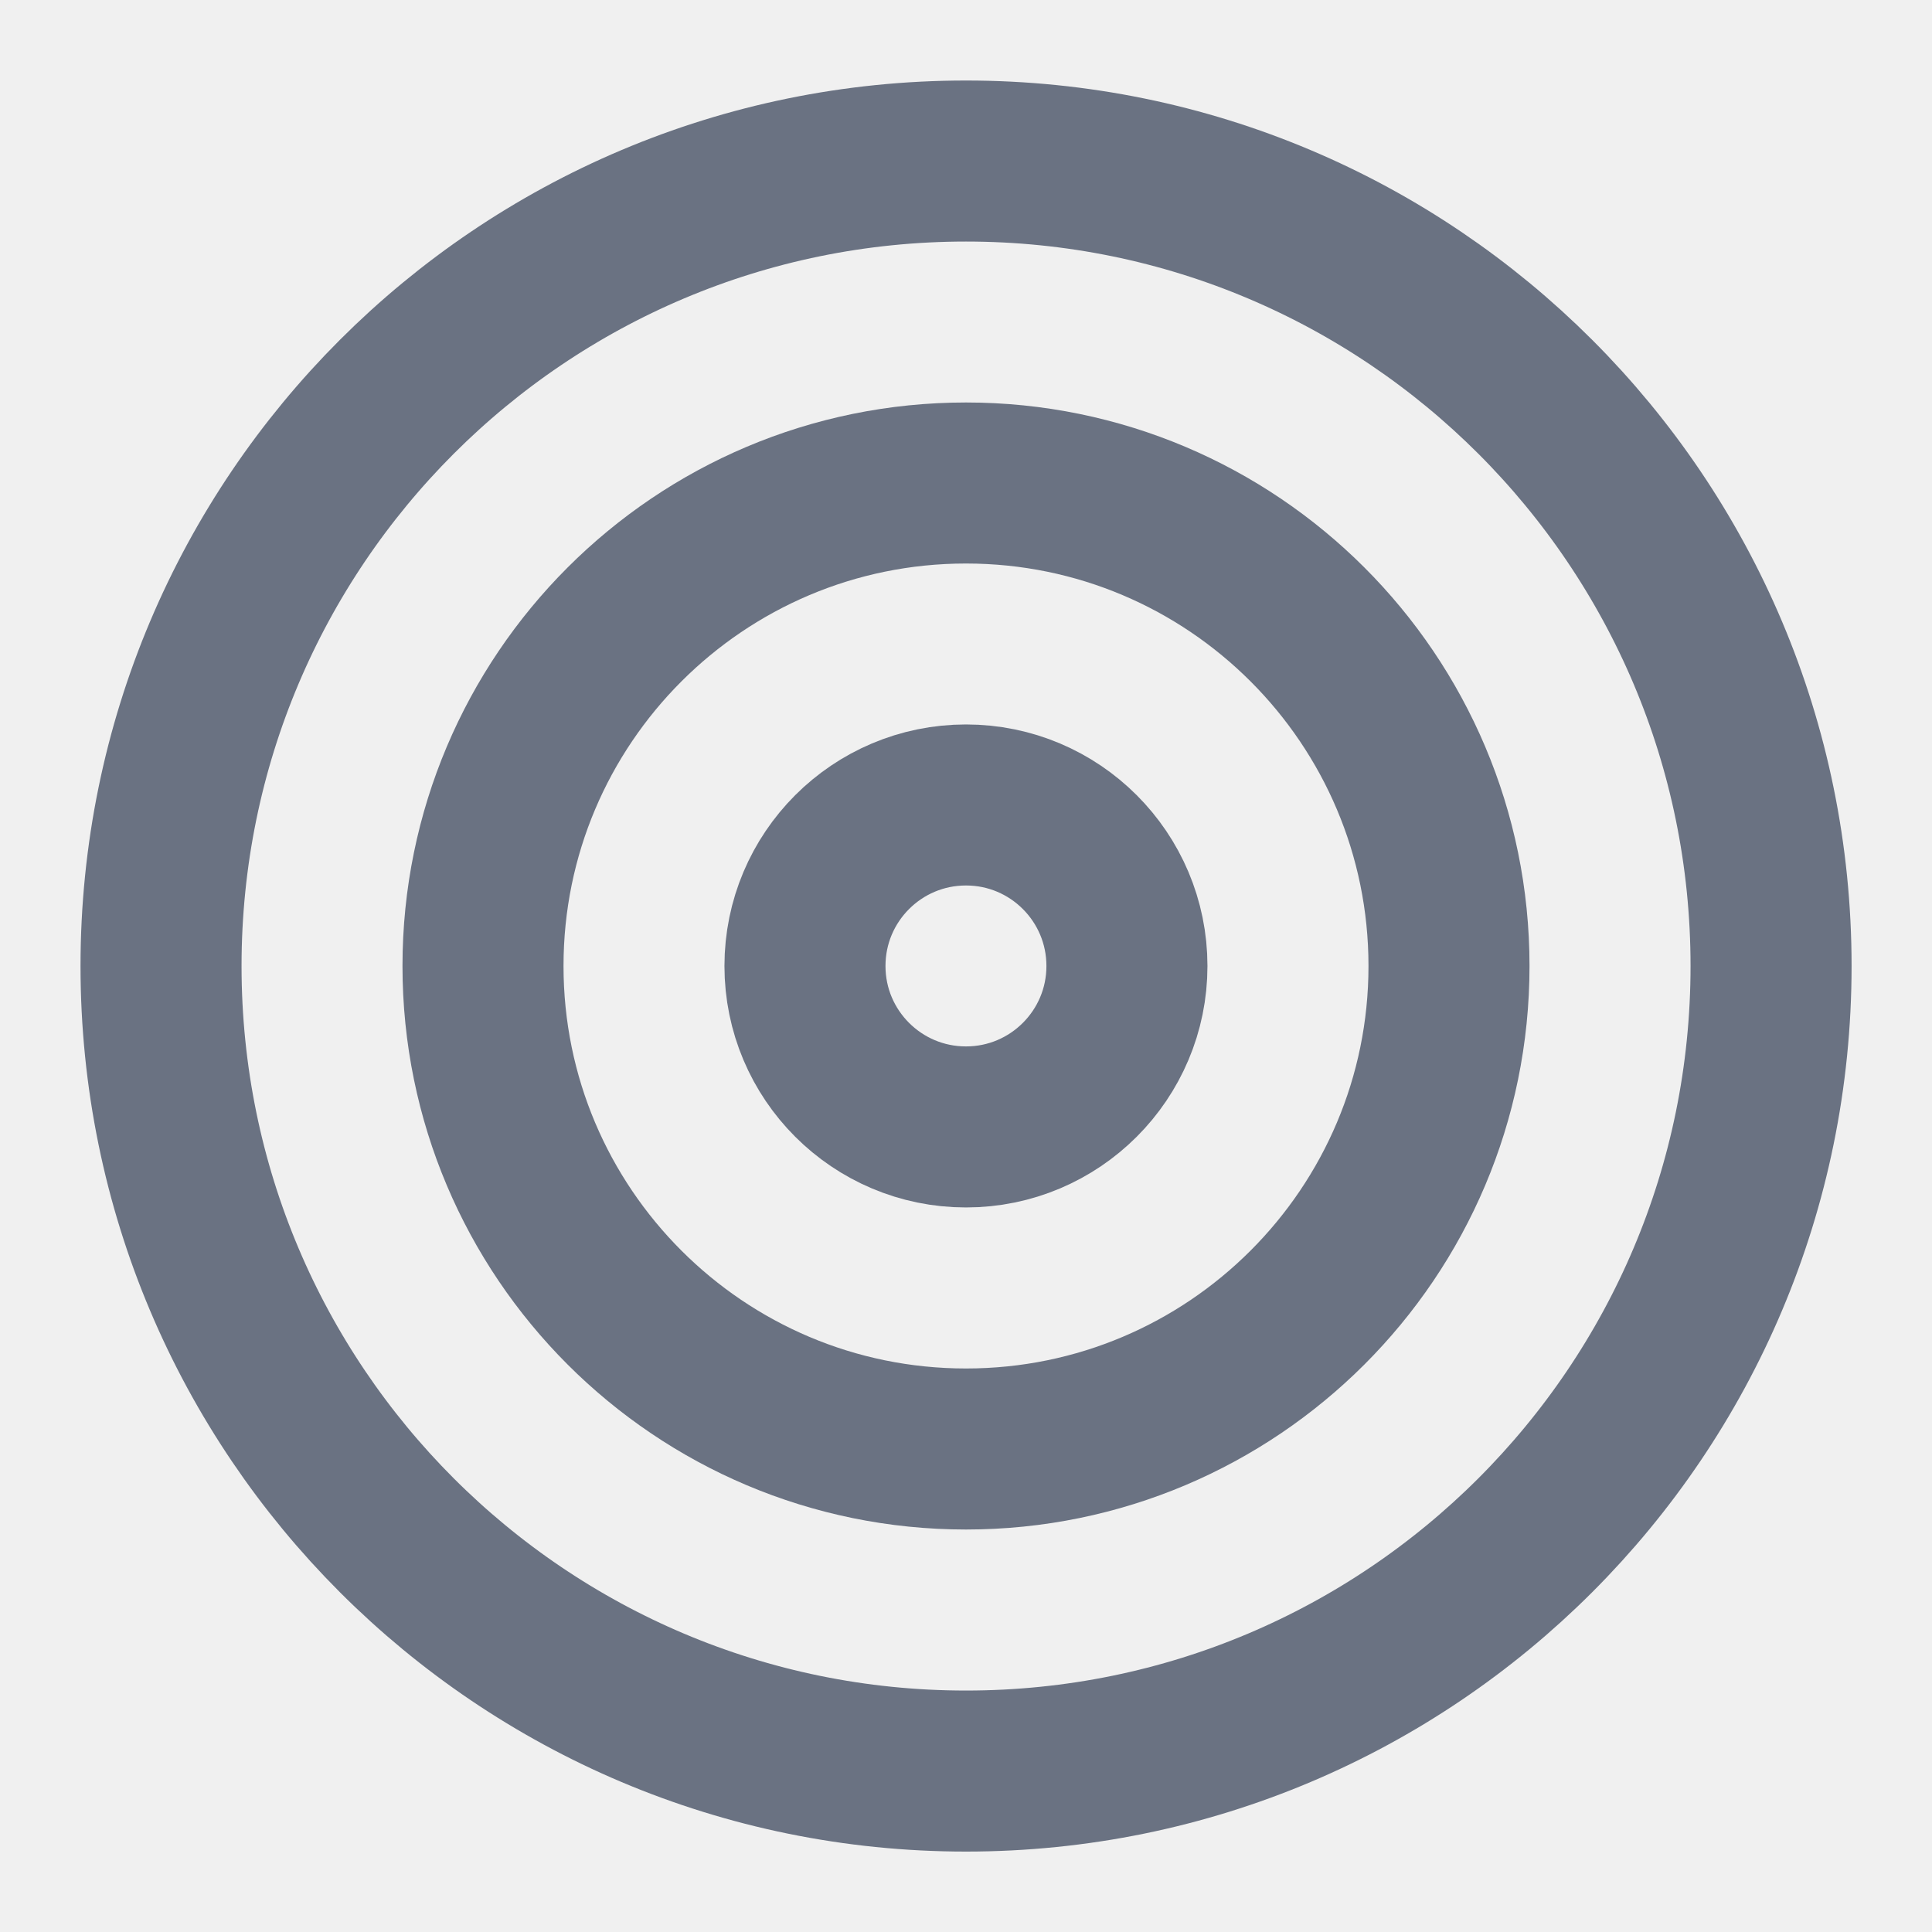
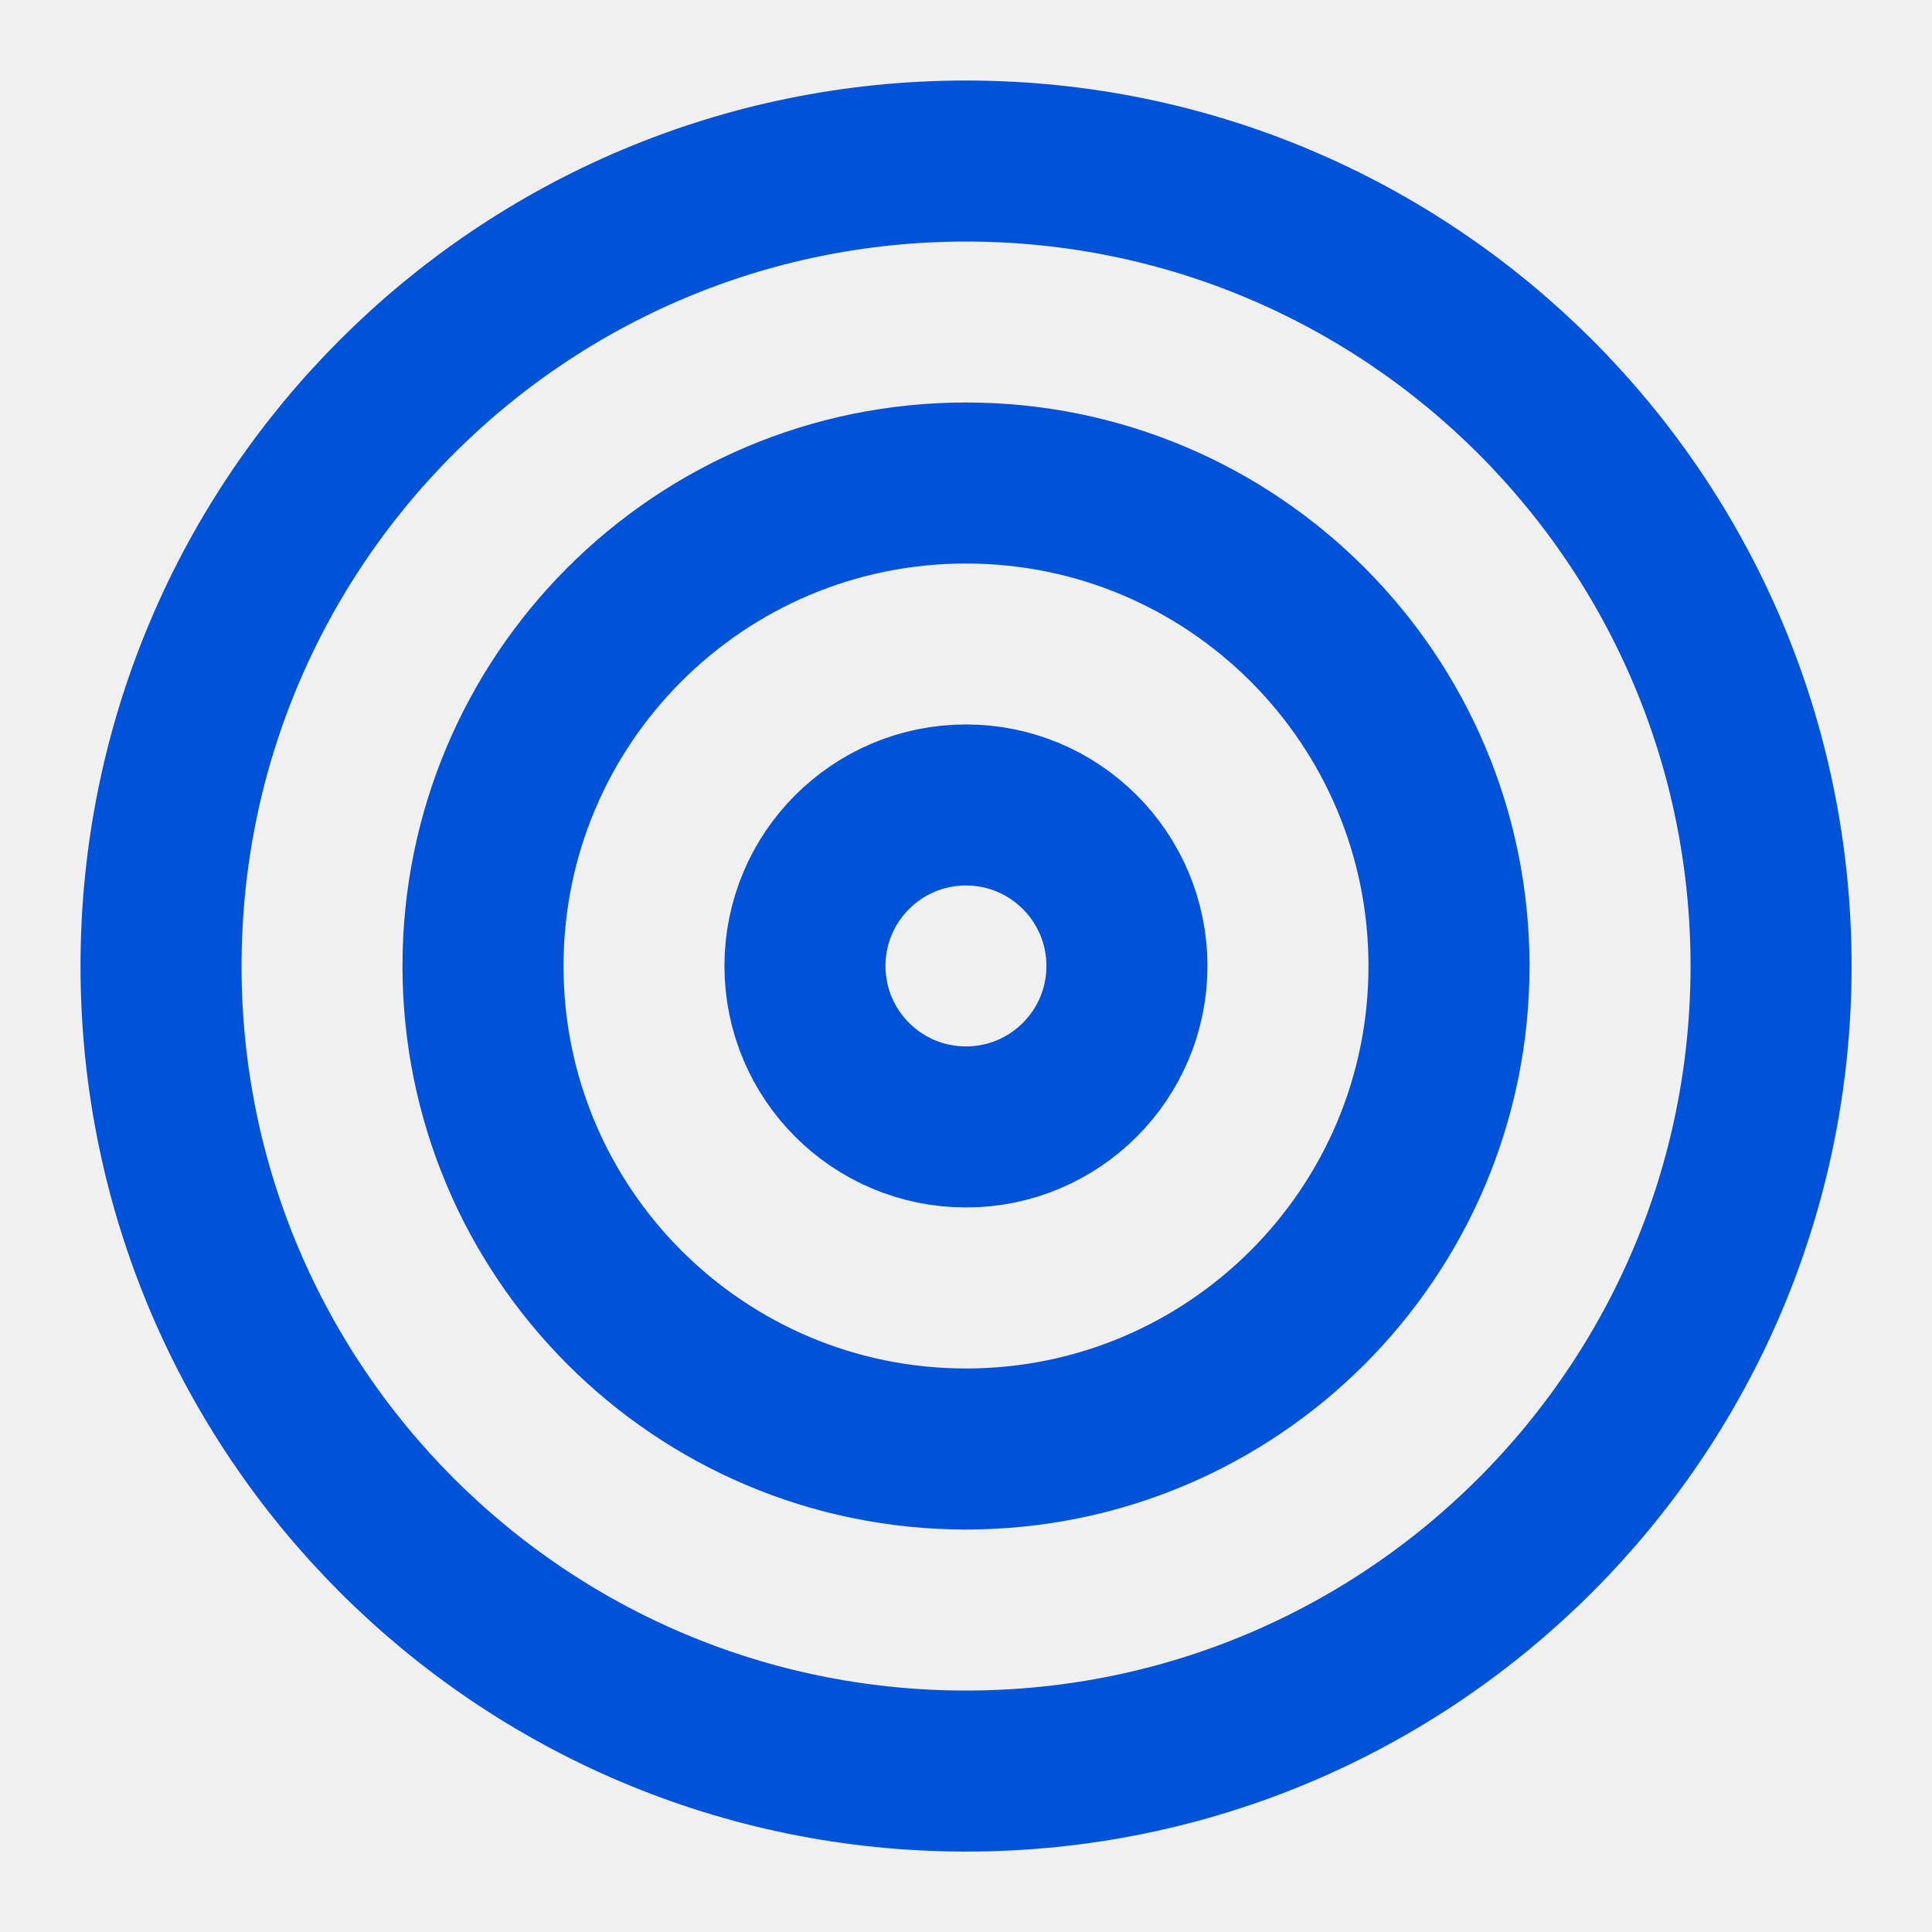
<svg xmlns="http://www.w3.org/2000/svg" width="20" height="20" viewBox="0 0 20 20" fill="none">
  <g clip-path="url(#clip0_27_3130)">
-     <path d="M10 18.334C14.603 18.334 18.334 14.603 18.334 10C18.334 5.398 14.603 1.667 10 1.667C5.398 1.667 1.667 5.398 1.667 10C1.667 14.603 5.398 18.334 10 18.334Z" stroke="#6A7282" stroke-width="1.667" stroke-linecap="round" stroke-linejoin="round" />
-     <path d="M10 15C12.761 15 15 12.761 15 10C15 7.239 12.761 5 10 5C7.239 5 5 7.239 5 10C5 12.761 7.239 15 10 15Z" stroke="#6A7282" stroke-width="1.667" stroke-linecap="round" stroke-linejoin="round" />
-     <path d="M10 11.666C10.92 11.666 11.666 10.92 11.666 10C11.666 9.079 10.92 8.333 10 8.333C9.079 8.333 8.333 9.079 8.333 10C8.333 10.92 9.079 11.666 10 11.666Z" stroke="#6A7282" stroke-width="1.667" stroke-linecap="round" stroke-linejoin="round" />
+     <path d="M10 18.334C14.603 18.334 18.334 14.603 18.334 10C18.334 5.398 14.603 1.667 10 1.667C5.398 1.667 1.667 5.398 1.667 10C1.667 14.603 5.398 18.334 10 18.334Z" stroke="#0052D9" stroke-width="1.667" stroke-linecap="round" stroke-linejoin="round" />
+     <path d="M10 15C12.761 15 15 12.761 15 10C15 7.239 12.761 5 10 5C7.239 5 5 7.239 5 10C5 12.761 7.239 15 10 15Z" stroke="#0052D9" stroke-width="1.667" stroke-linecap="round" stroke-linejoin="round" />
+     <path d="M10 11.666C10.92 11.666 11.666 10.92 11.666 10C11.666 9.079 10.92 8.333 10 8.333C9.079 8.333 8.333 9.079 8.333 10C8.333 10.92 9.079 11.666 10 11.666Z" stroke="#0052D9" stroke-width="1.667" stroke-linecap="round" stroke-linejoin="round" />
  </g>
  <defs>
    <clipPath id="clip0_27_3130">
      <rect width="20" height="20" fill="white" />
    </clipPath>
  </defs>
</svg>
